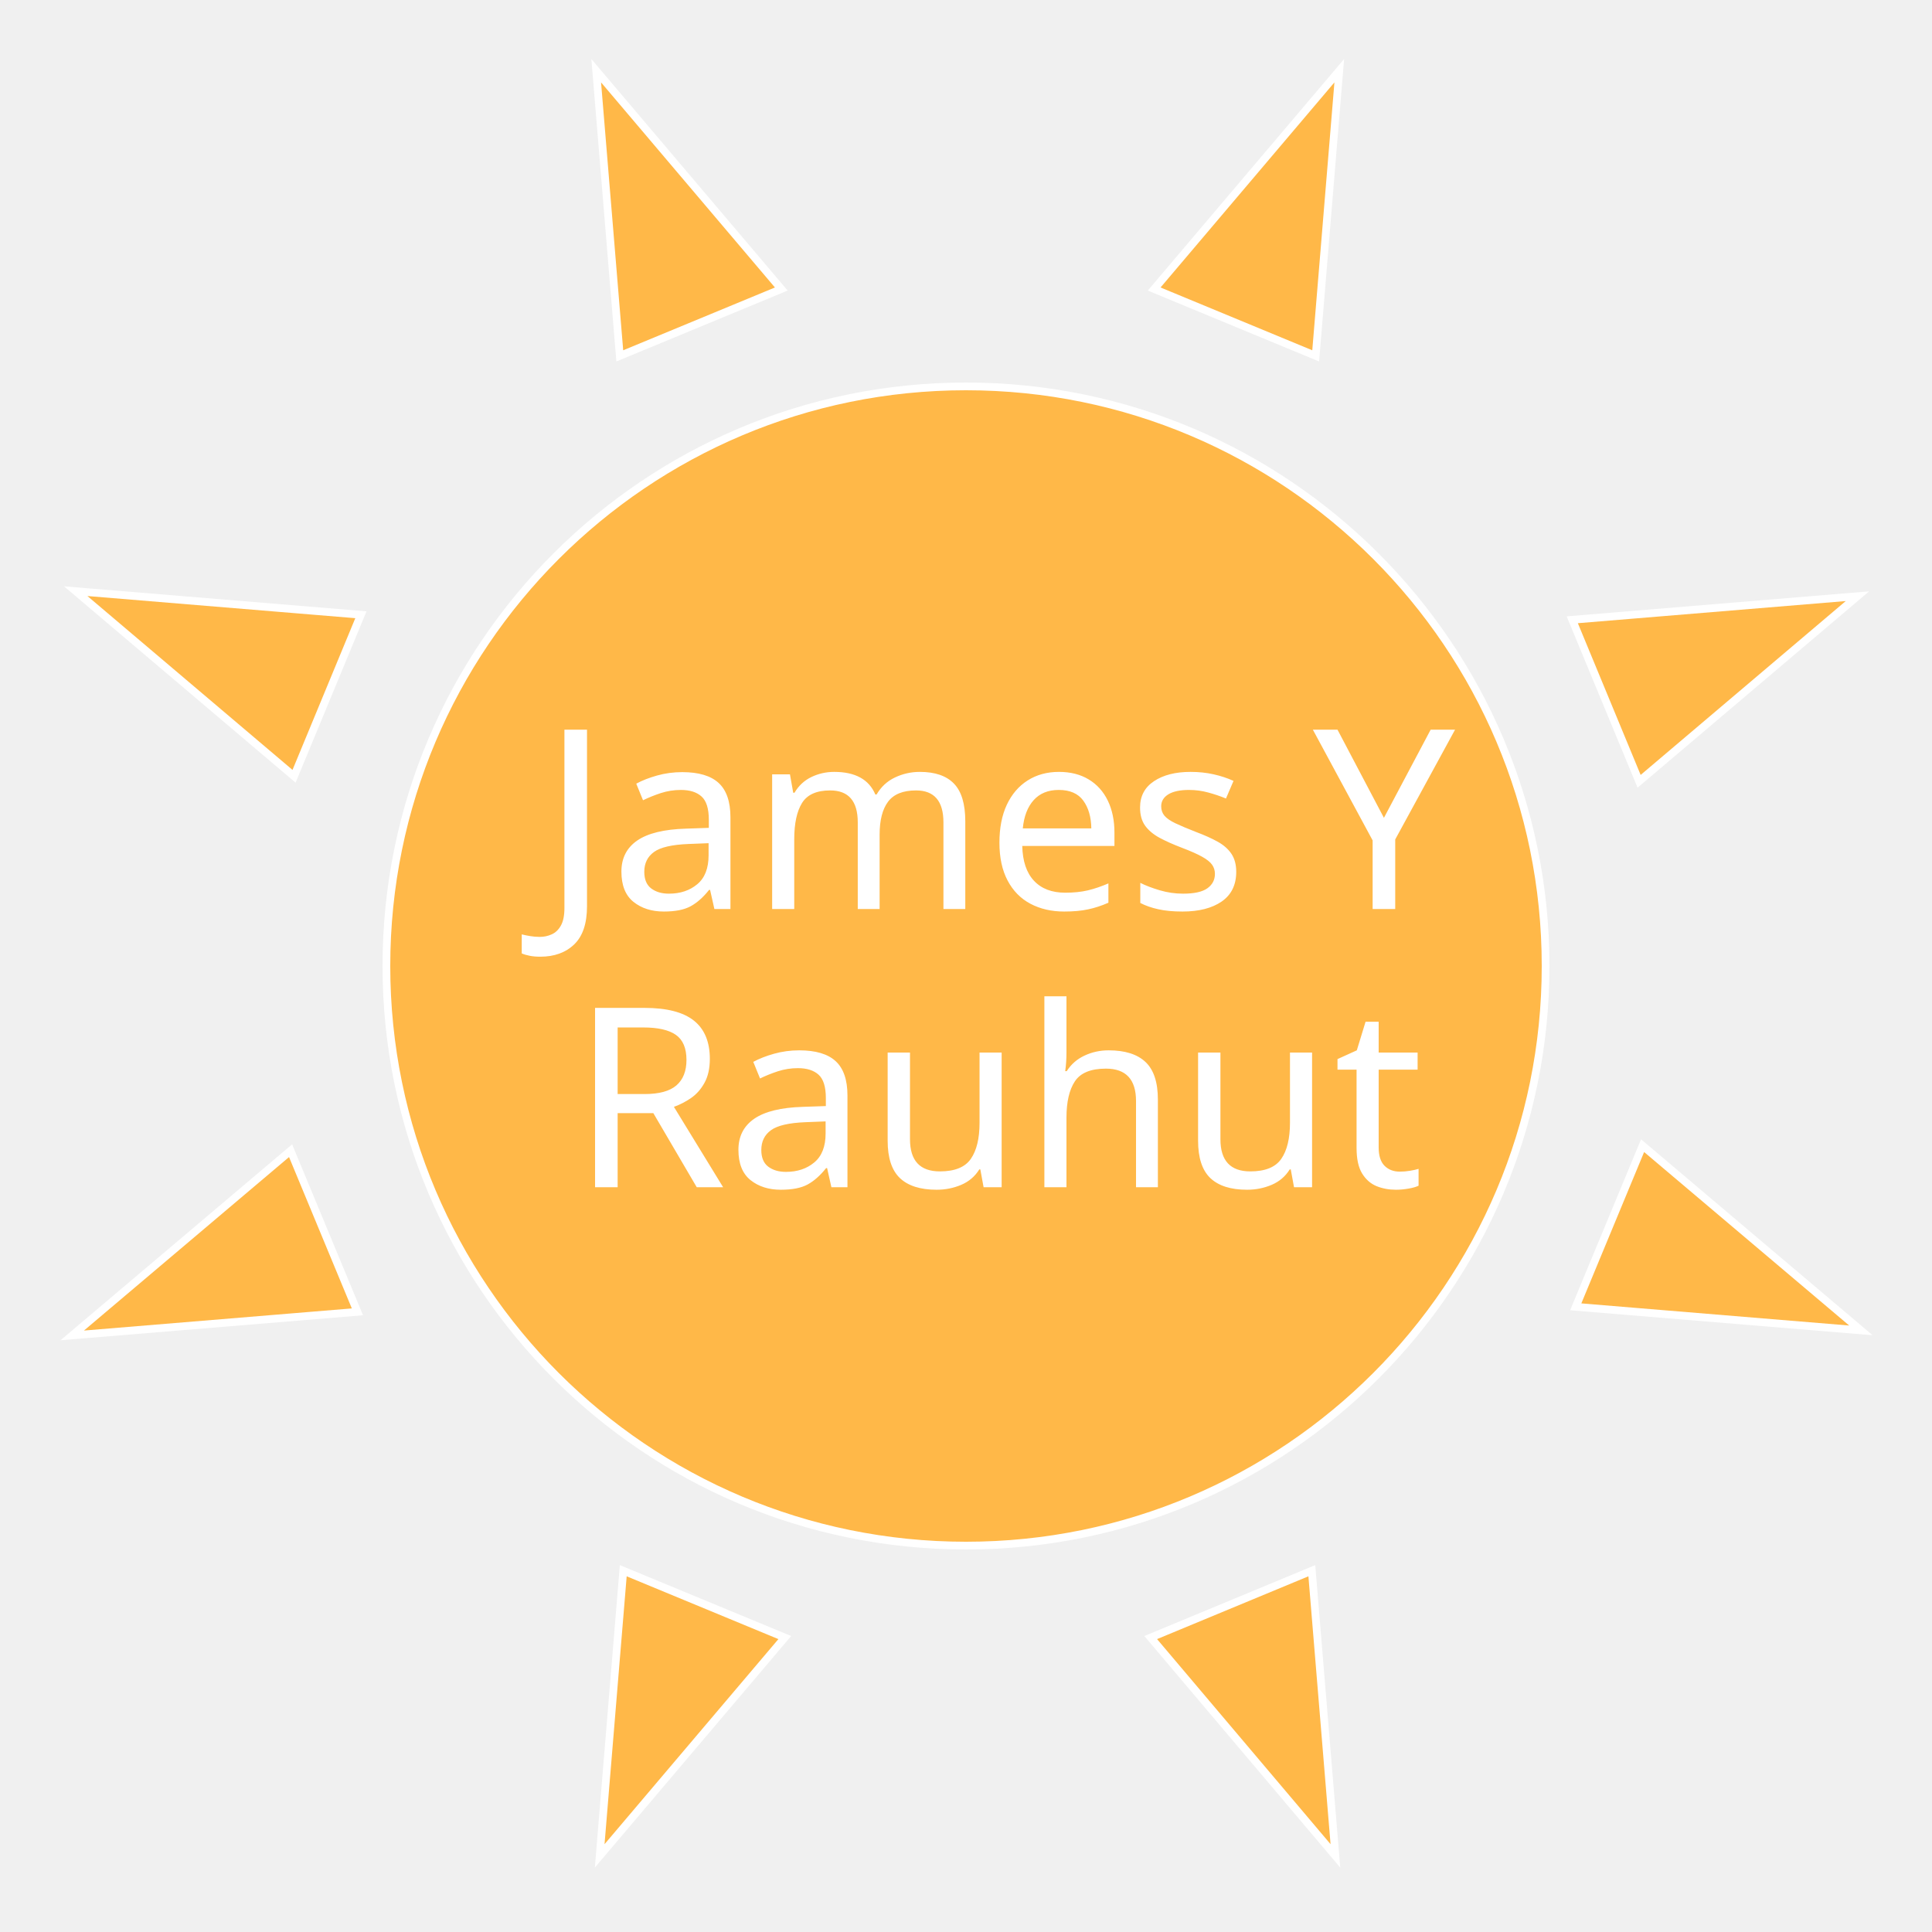
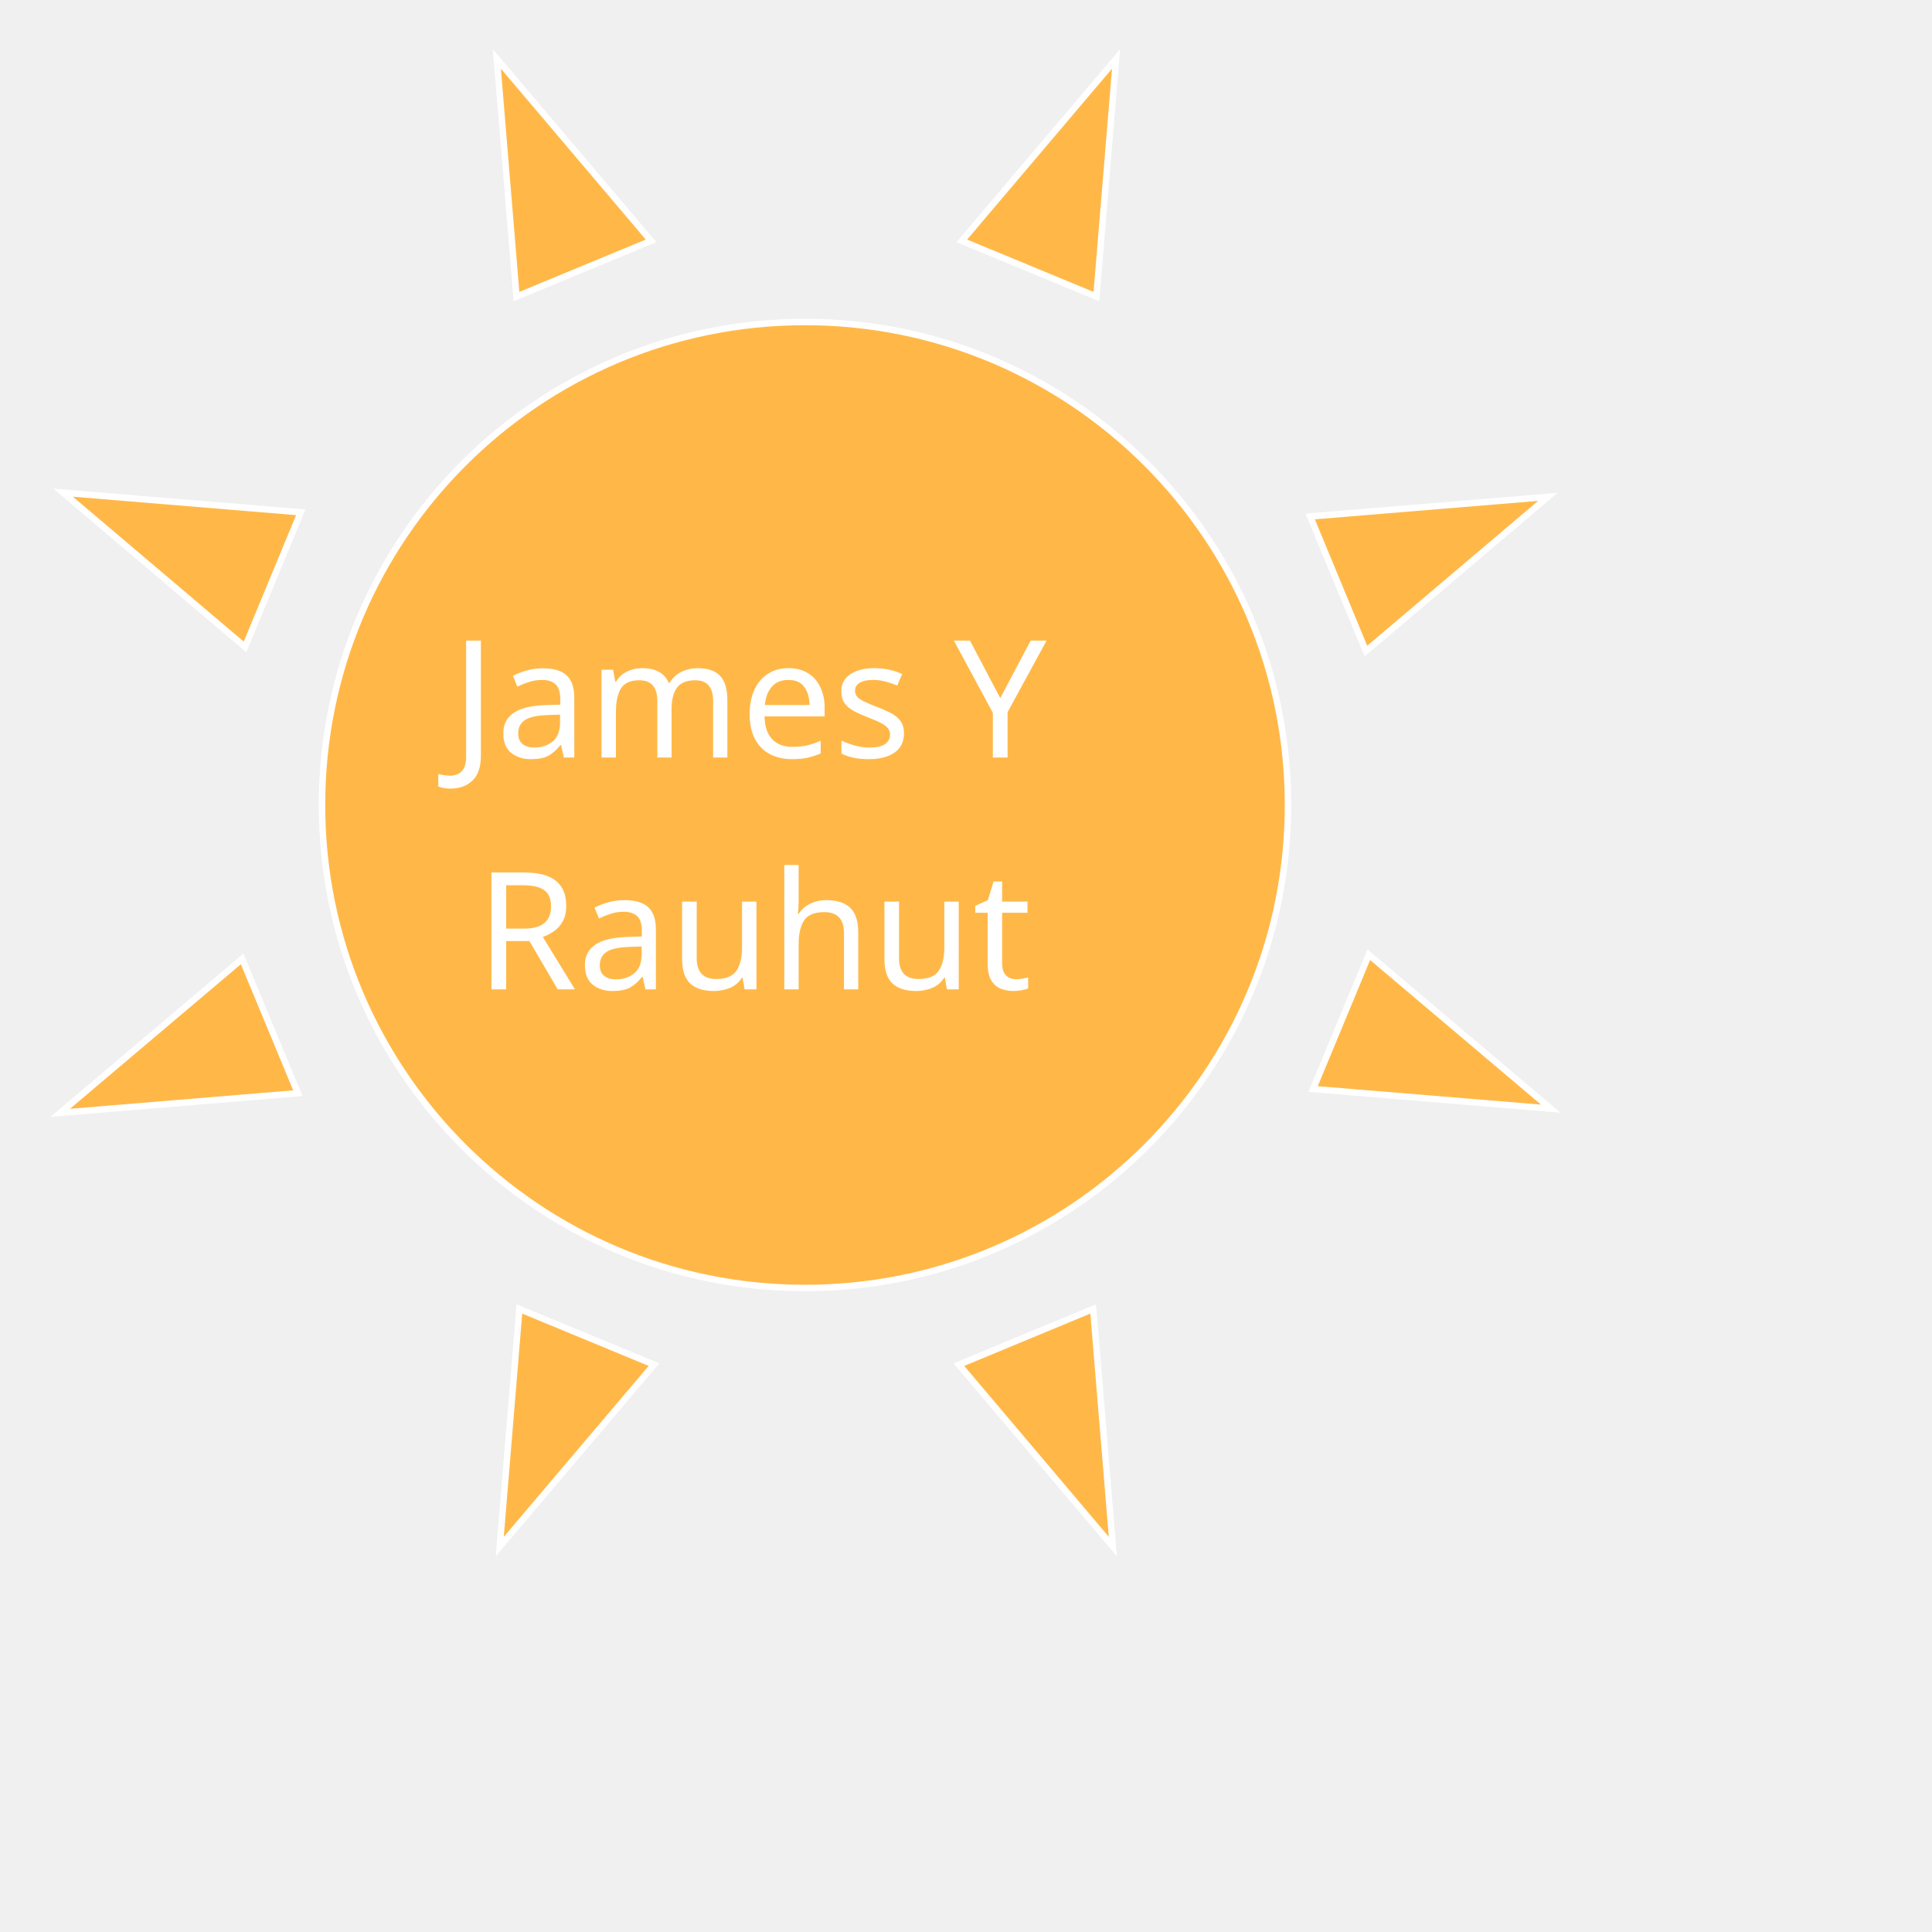
- <svg xmlns="http://www.w3.org/2000/svg" version="1.1" id="James_Y_Rauhut" x="0px" y="0px" viewBox="0 0 500 500" style="enable-background:new 0 0 500 500;" xml:space="preserve">
+ <svg xmlns="http://www.w3.org/2000/svg" version="1.1" id="James_Y_Rauhut" x="0px" y="0px" viewBox="0 0 600 600" style="enable-background:new 0 0 600 600;" xml:space="preserve">
  <style type="text/css">
		.shine{transform-origin: 50% 50%;}
		.st0{fill:#FFB848;stroke:#FFFFFF;stroke-width:2;stroke-miterlimit:10;}
		.st1{fill:#FFFFFF;}
		.st2{font-family:'OpenSans-Light';}
- 		.st3{font-size:65px;}
+ 		.st3{font-size:4.236em;}
	</style>
  <g>
    <circle class="st0" cx="250" cy="250" r="150" />
    <text transform="matrix(1 0 0 1 140.0891 235.2488)" class="st1 st2 st3">James Y</text>
    <text transform="matrix(1 0 0 1 147.6891 307.2488)" class="st1 st2 st3">Rauhut</text>
  </g>
  <g class="shine">
    <polygon class="st0" points="160.4,92.1 154.3,18.3 202.2,74.8" />
    <polygon class="st0" points="339.5,406.5 345.6,480.3 297.8,423.8" />
    <polygon class="st0" points="92.5,339.5 18.7,345.6 75.2,297.8" />
    <polygon class="st0" points="406.9,160.4 480.7,154.3 424.2,202.2" />
    <polygon class="st0" points="76.1,200.9 19.6,153 93.4,159.1" />
    <polygon class="st0" points="425.1,296.5 481.6,344.3 407.8,338.2" />
    <polygon class="st0" points="203.1,423.8 155.2,480.3 161.3,406.5" />
    <polygon class="st0" points="298.7,74.8 346.6,18.3 340.5,92.1" />
  </g>
</svg>
